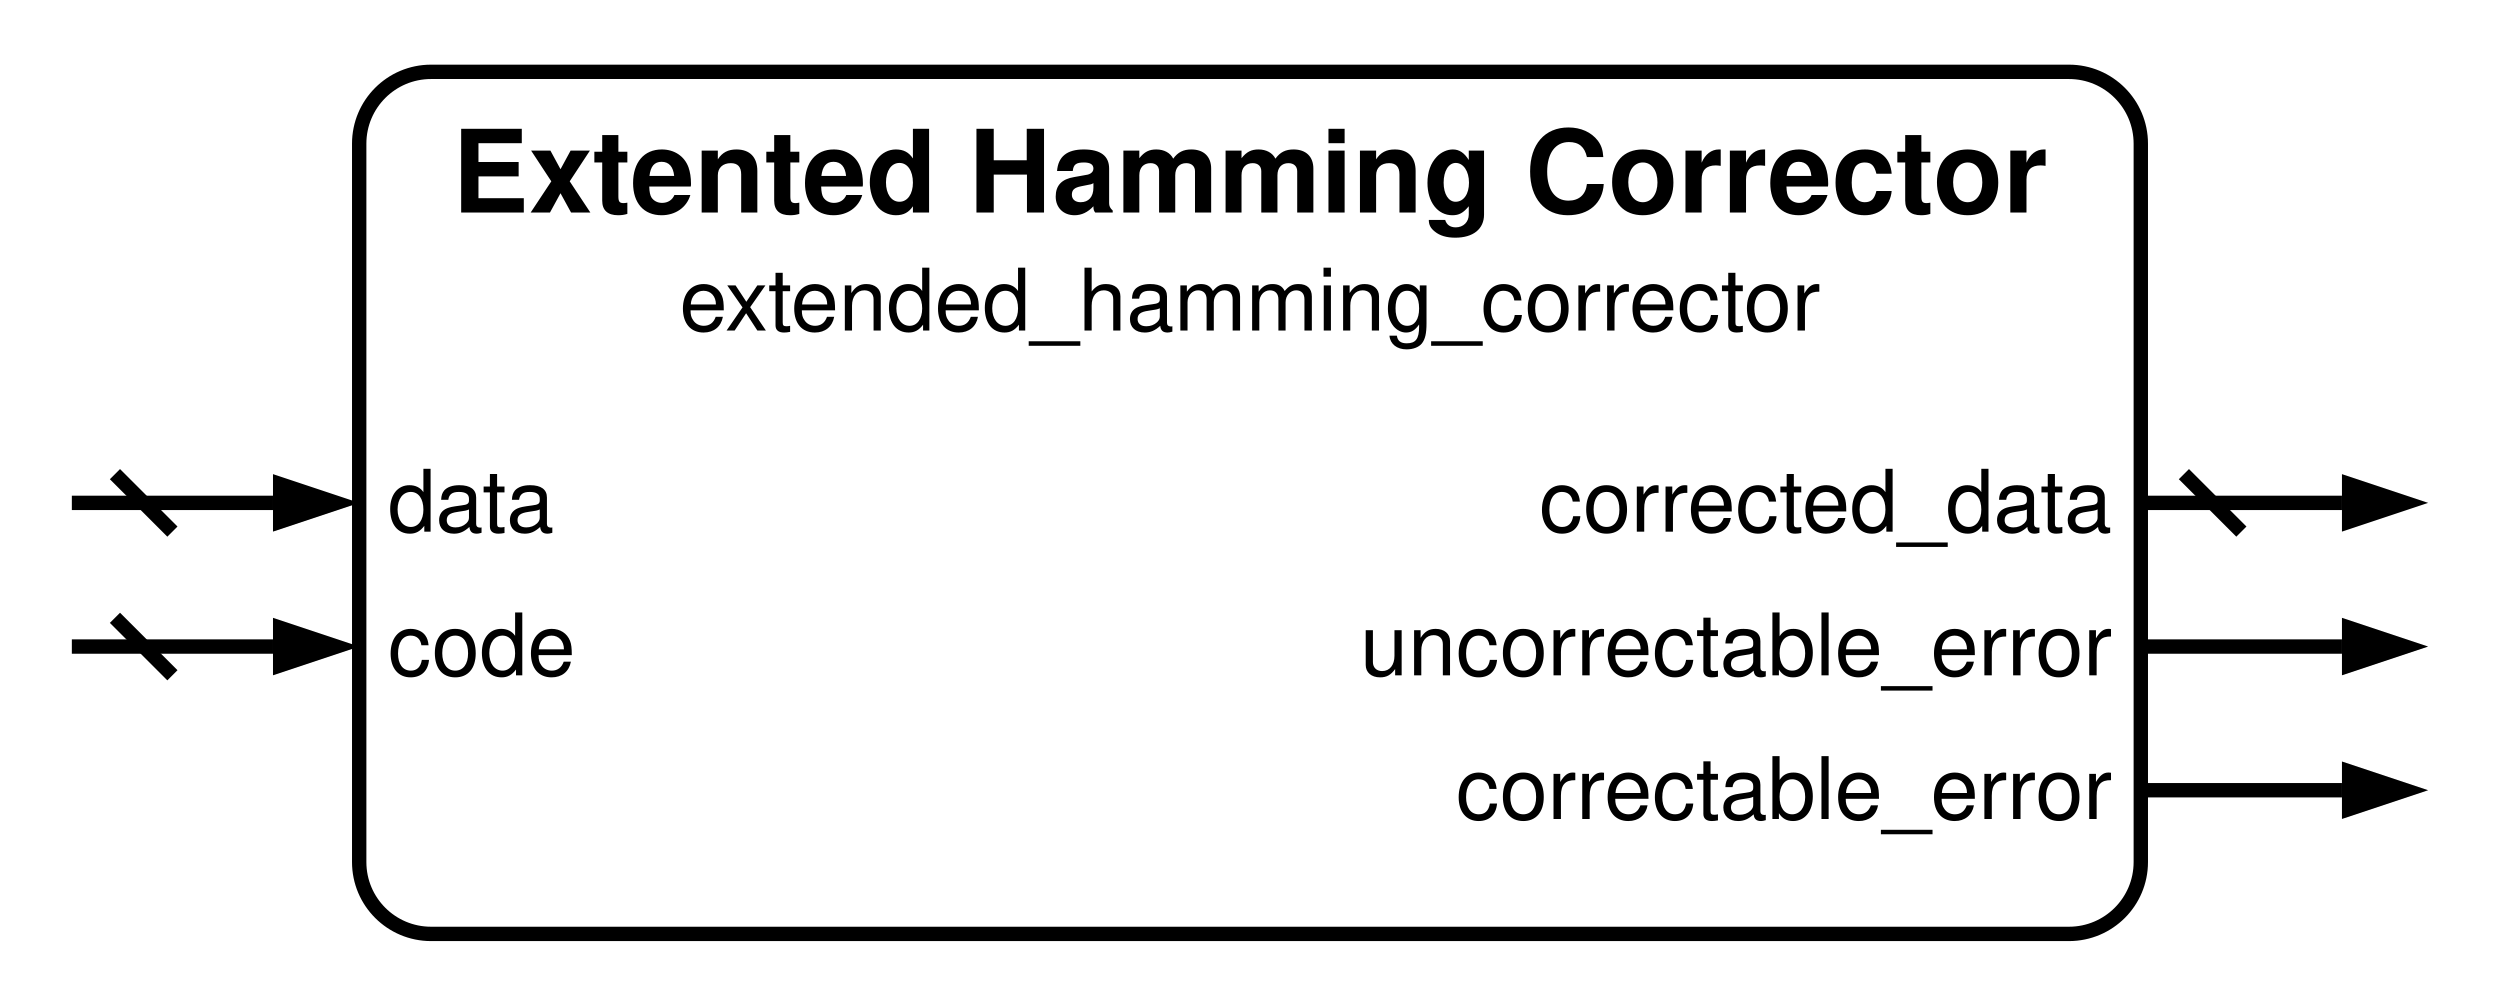
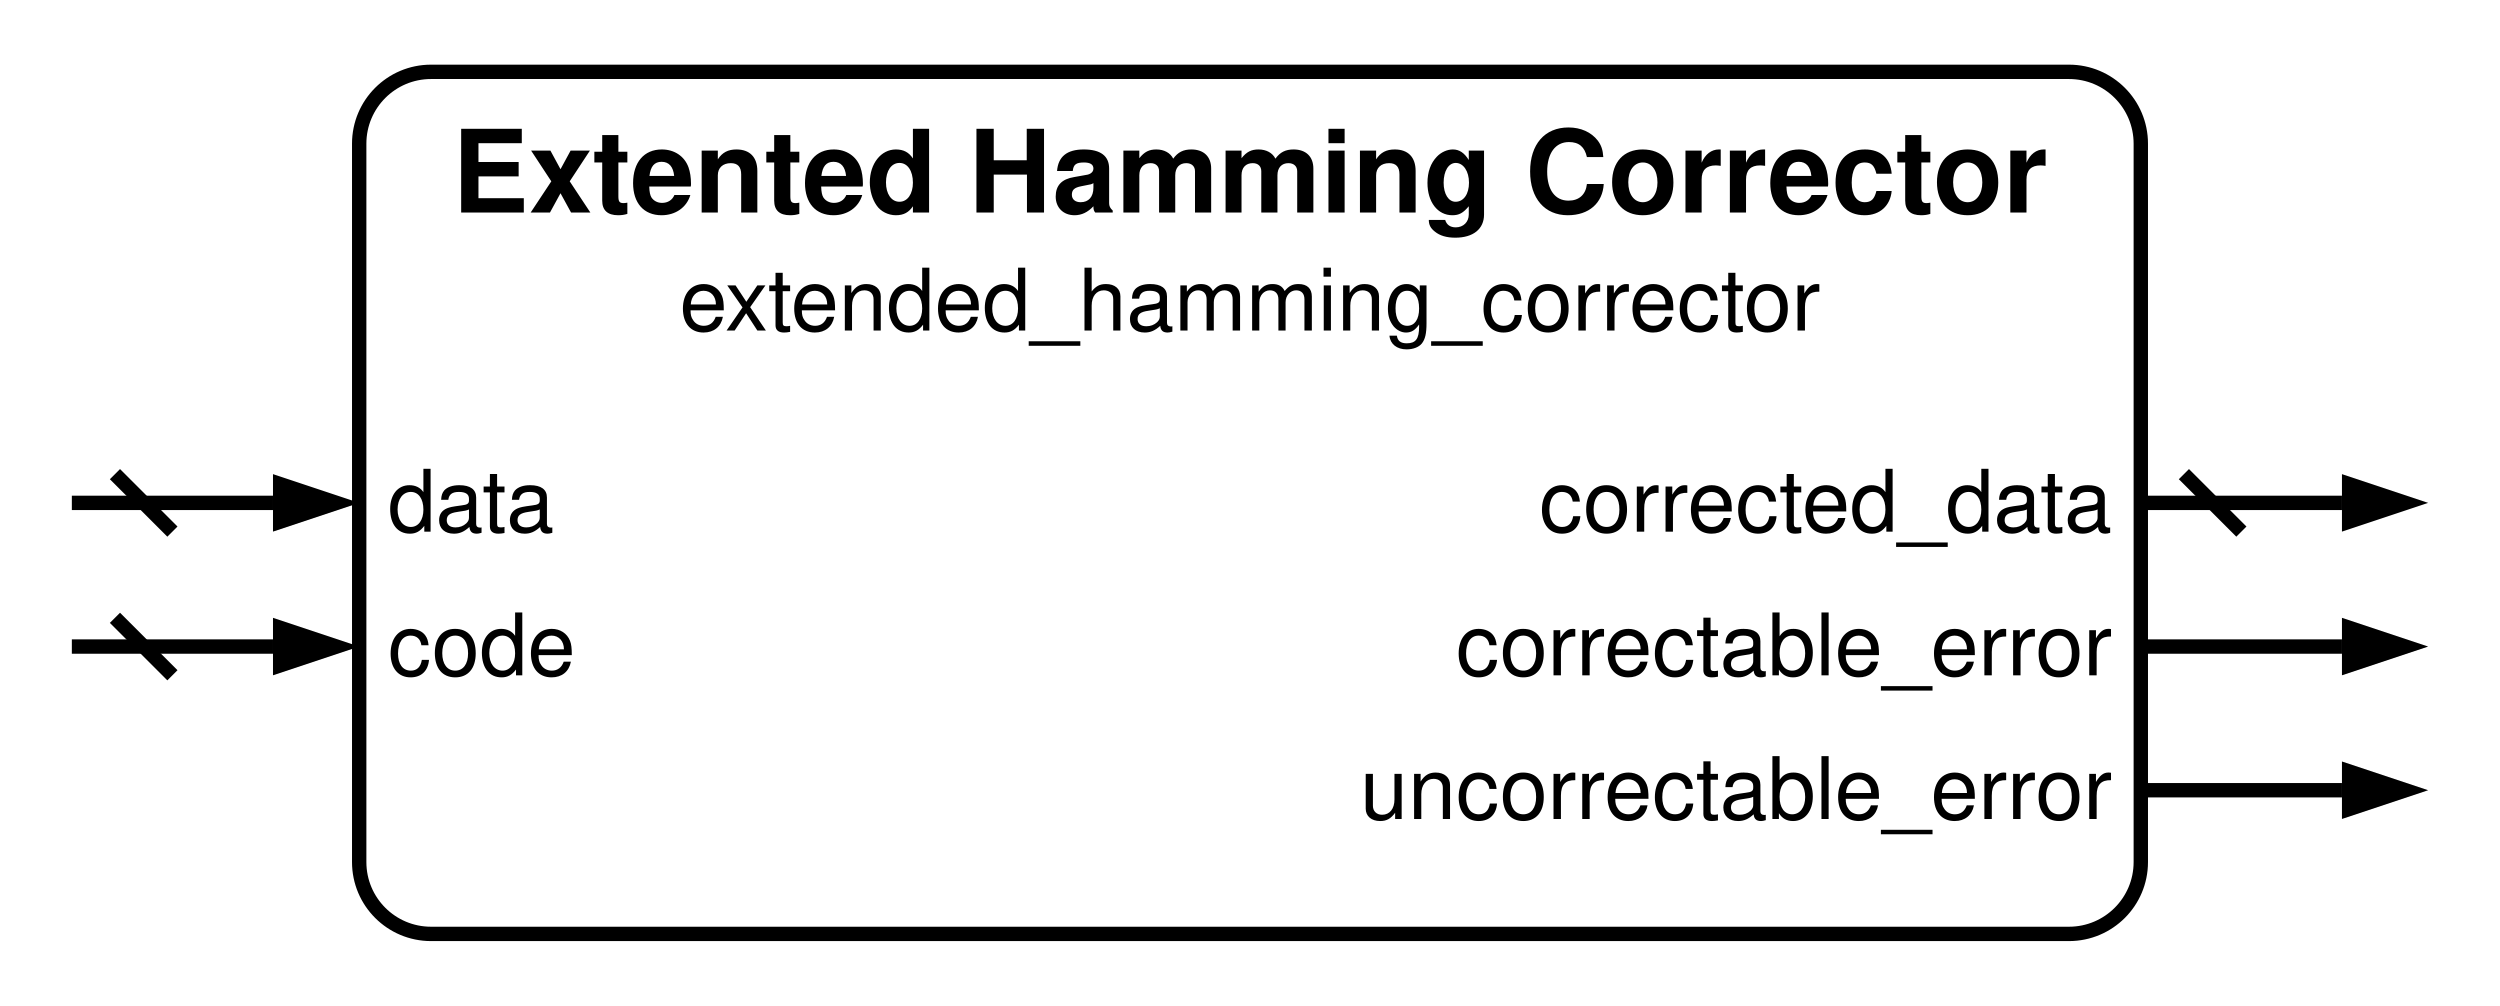
<svg xmlns="http://www.w3.org/2000/svg" width="348" height="140" viewBox="0 0 174 70">
  <rect x="25" y="5" width="124" height="60" fill="none" stroke="black" stroke-width="1" rx="5" />
  <text x="87" y="12" text-anchor="middle" dominant-baseline="middle" font-family="Helvetica" font-size="8" font-weight="bold" fill="black">Extented Hamming Corrector</text>
  <text x="87" y="21" text-anchor="middle" dominant-baseline="middle" font-family="Helvetica" font-size="6" font-weight="regular" fill="black">extended_hamming_corrector</text>
  <text x="27" y="35" text-anchor="start" dominant-baseline="middle" font-family="Helvetica" font-size="6" font-weight="regular" fill="black">data</text>
  <line x1="19" y1="35" x2="5" y2="35" stroke="black" stroke-width="1" />
  <path d="M 25 35 l -6 +2.0 v -4 z" fill="black" />
  <line x1="8" y1="33" x2="12" y2="37" stroke="black" stroke-width="1" />
  <text x="147" y="35" text-anchor="end" dominant-baseline="middle" font-family="Helvetica" font-size="6" font-weight="regular" fill="black">corrected_data</text>
  <line x1="149" y1="35" x2="163" y2="35" stroke="black" stroke-width="1" />
  <path d="M 169 35 l -6 +2.0 v -4 z" fill="black" />
  <line x1="152" y1="33" x2="156" y2="37" stroke="black" stroke-width="1" />
  <text x="27" y="45" text-anchor="start" dominant-baseline="middle" font-family="Helvetica" font-size="6" font-weight="regular" fill="black">code</text>
  <line x1="19" y1="45" x2="5" y2="45" stroke="black" stroke-width="1" />
  <path d="M 25 45 l -6 +2.0 v -4 z" fill="black" />
  <line x1="8" y1="43" x2="12" y2="47" stroke="black" stroke-width="1" />
-   <text x="147" y="45" text-anchor="end" dominant-baseline="middle" font-family="Helvetica" font-size="6" font-weight="regular" fill="black">uncorrectable_error</text>
+   <text x="147" y="45" text-anchor="end" dominant-baseline="middle" font-family="Helvetica" font-size="6" font-weight="regular" fill="black">correctable_error</text>
  <line x1="149" y1="45" x2="163" y2="45" stroke="black" stroke-width="1" />
  <path d="M 169 45 l -6 +2.0 v -4 z" fill="black" />
-   <text x="147" y="55" text-anchor="end" dominant-baseline="middle" font-family="Helvetica" font-size="6" font-weight="regular" fill="black">correctable_error</text>
+   <text x="147" y="55" text-anchor="end" dominant-baseline="middle" font-family="Helvetica" font-size="6" font-weight="regular" fill="black">uncorrectable_error</text>
  <line x1="149" y1="55" x2="163" y2="55" stroke="black" stroke-width="1" />
  <path d="M 169 55 l -6 +2.0 v -4 z" fill="black" />
  <style>
      @media (prefers-color-scheme: dark) {
        :root {
          filter: invert(100%) hue-rotate(180deg);
        }
      }
    </style>
</svg>
